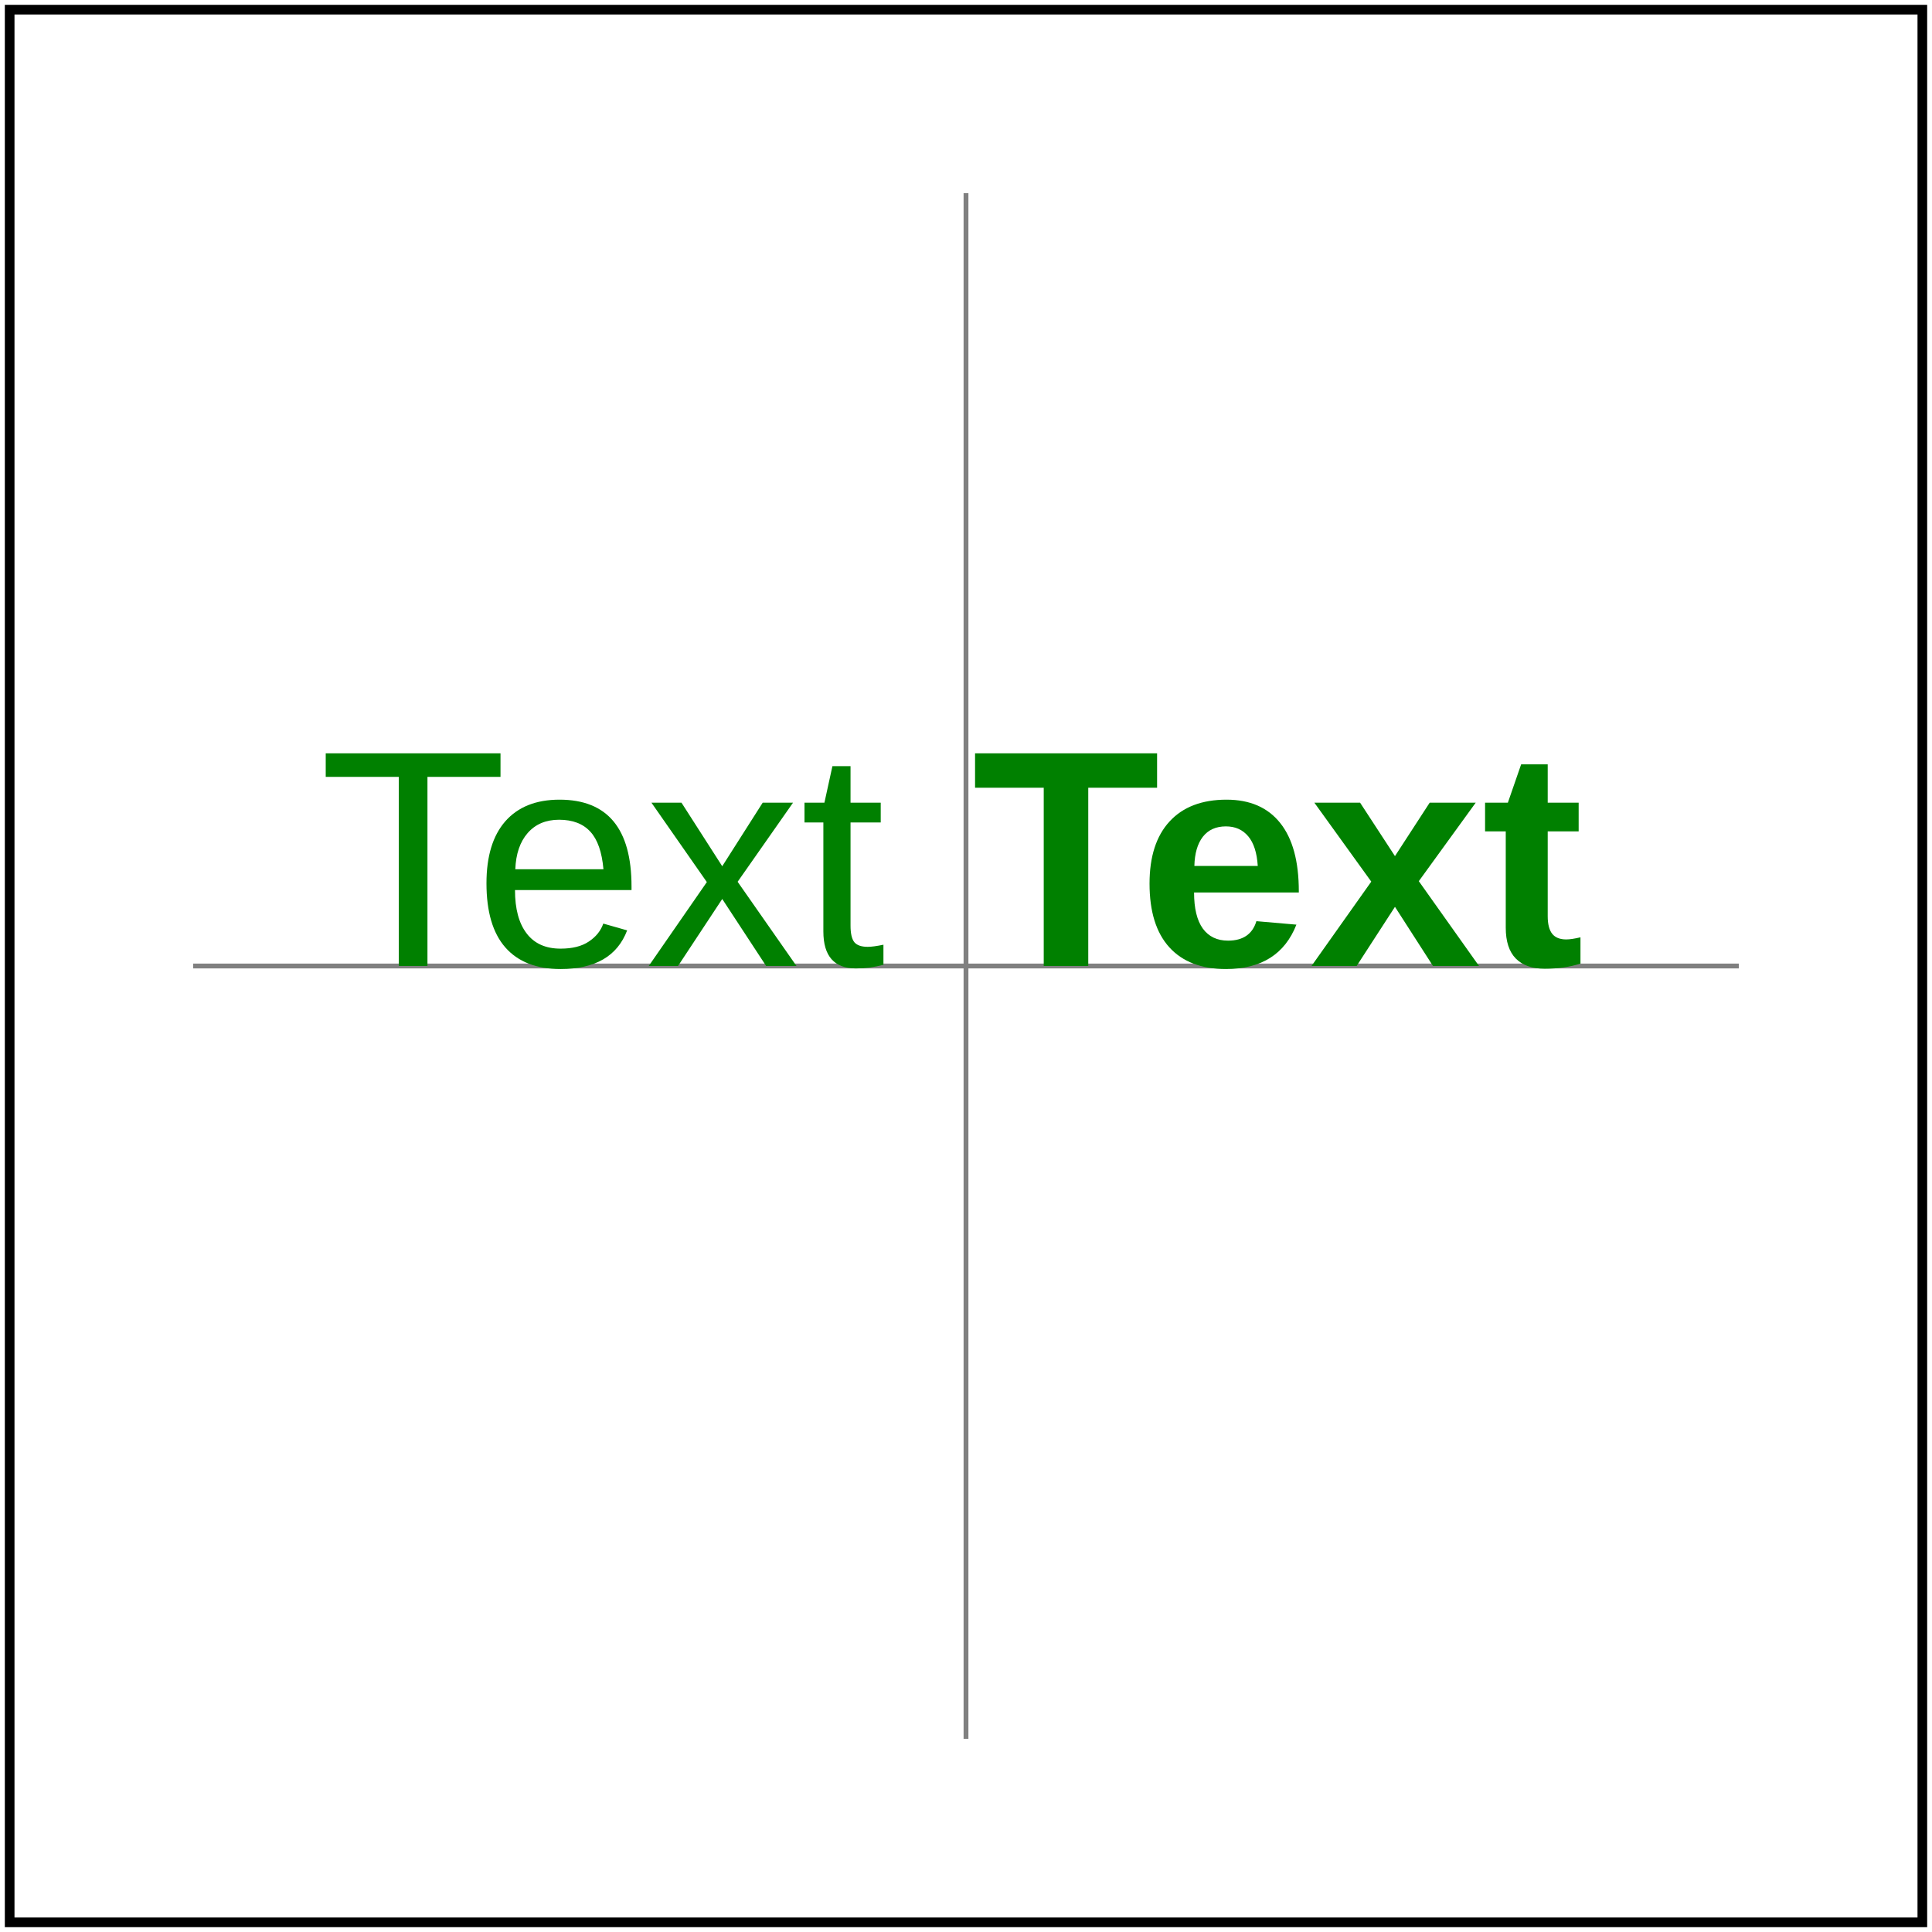
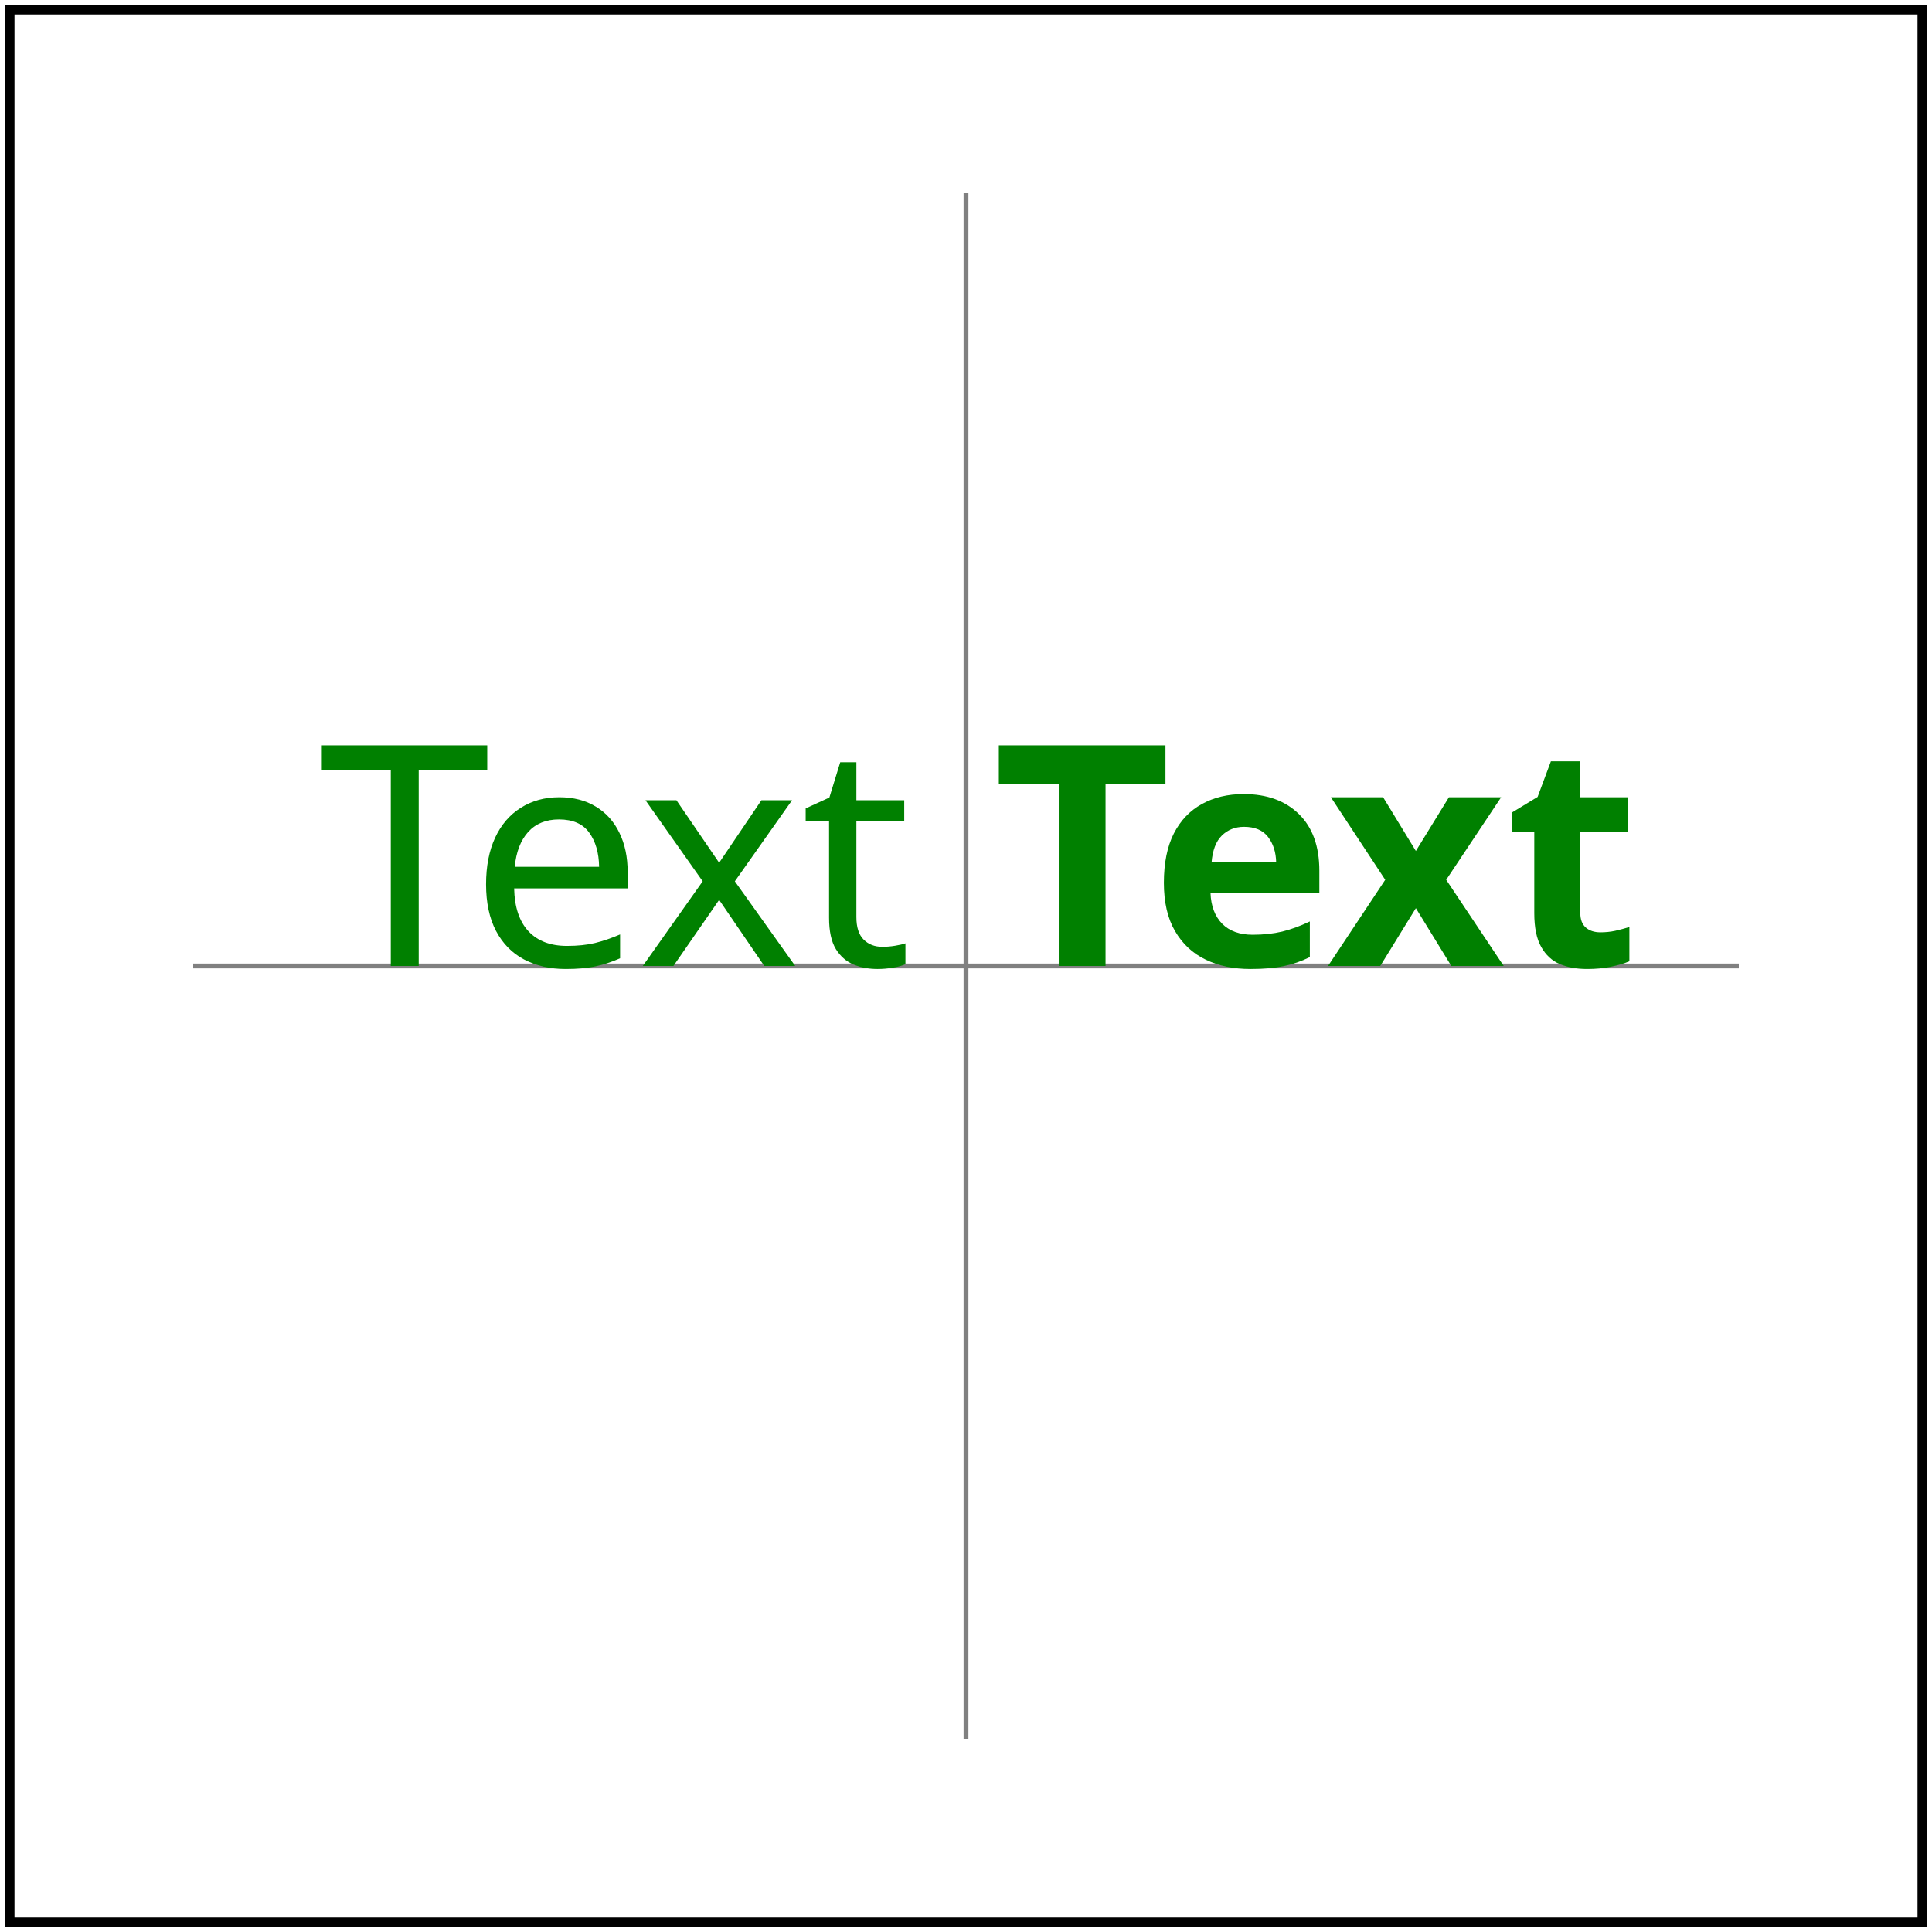
- <svg xmlns="http://www.w3.org/2000/svg" id="svg1" viewBox="0 0 200 200" font-family="Arial" font-size="32">
+ <svg xmlns="http://www.w3.org/2000/svg" id="svg1" viewBox="0 0 200 200" font-family="Noto Sans" font-size="32">
  <path id="crosshair" d="M 20 100 L 180 100 M 100 20 L 100 180" stroke="gray" stroke-width="0.5" />
  <text id="text1" x="33" y="100" fill="red">
    <tspan id="tspan1" fill="green">
            Text
            <tspan id="tspan2" font-weight="bold">
                Text
            </tspan>
    </tspan>
  </text>
  <rect id="frame" x="1" y="1" width="198" height="198" fill="none" stroke="black" />
</svg>
